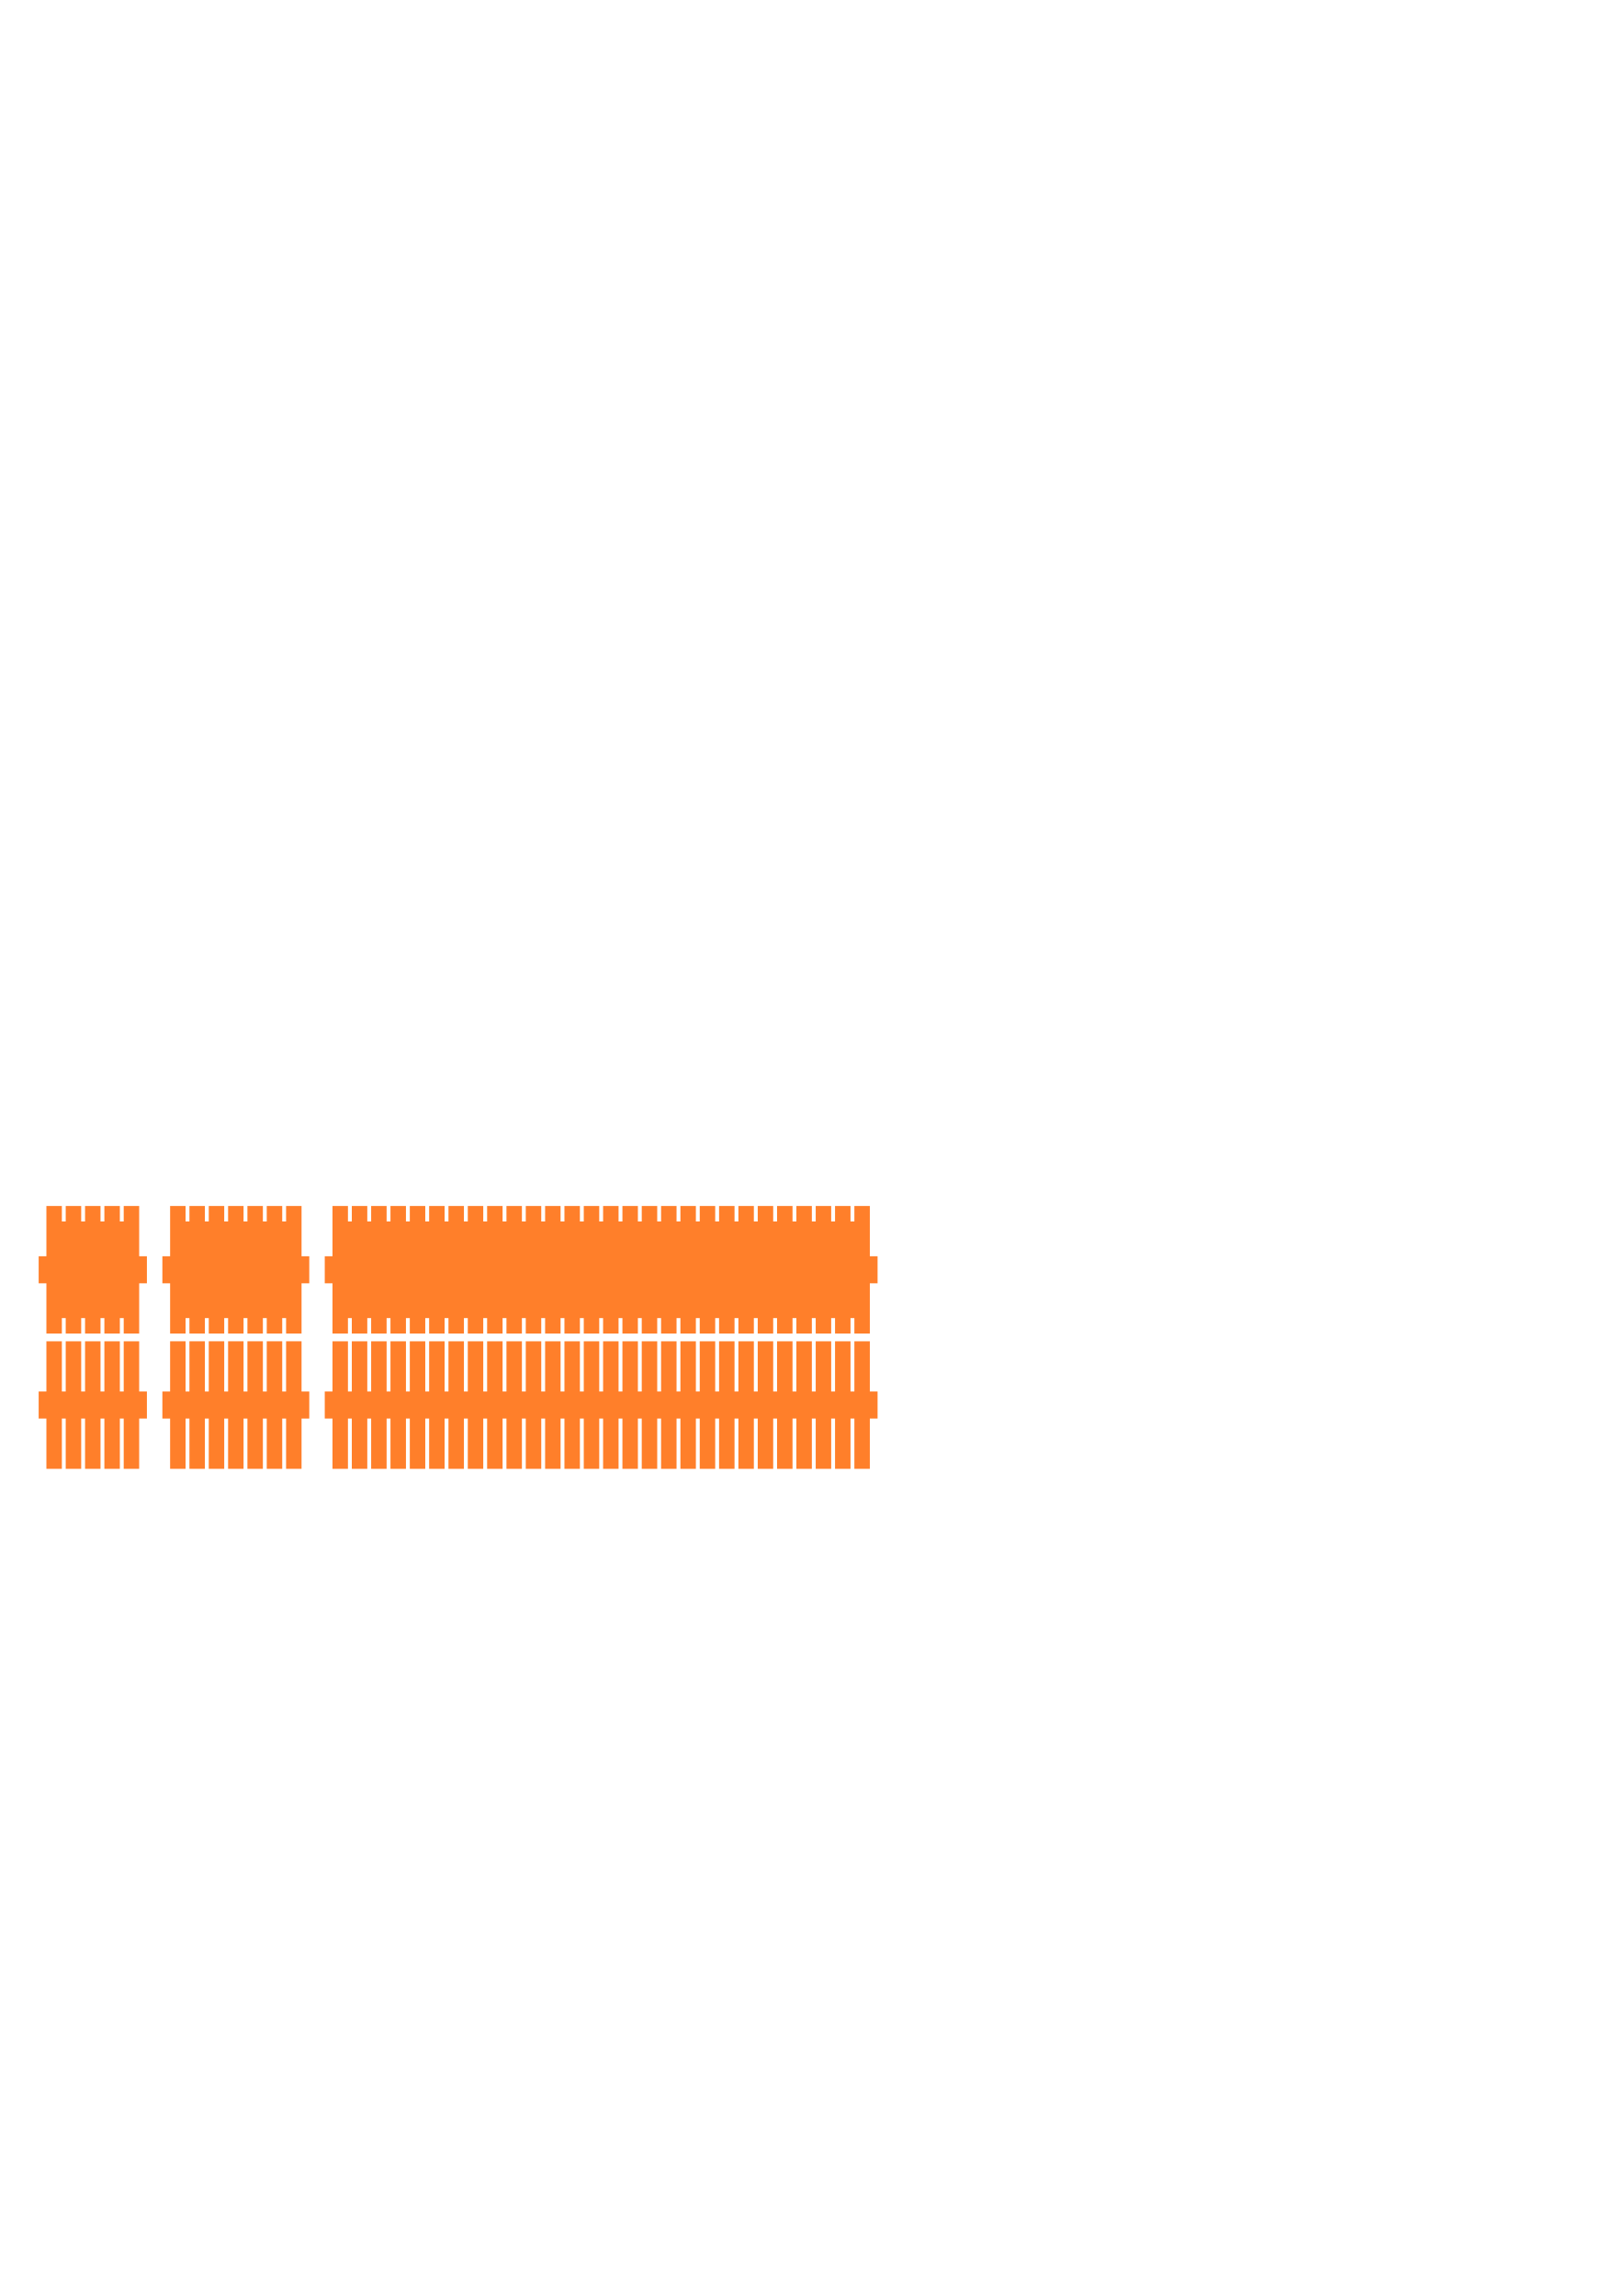
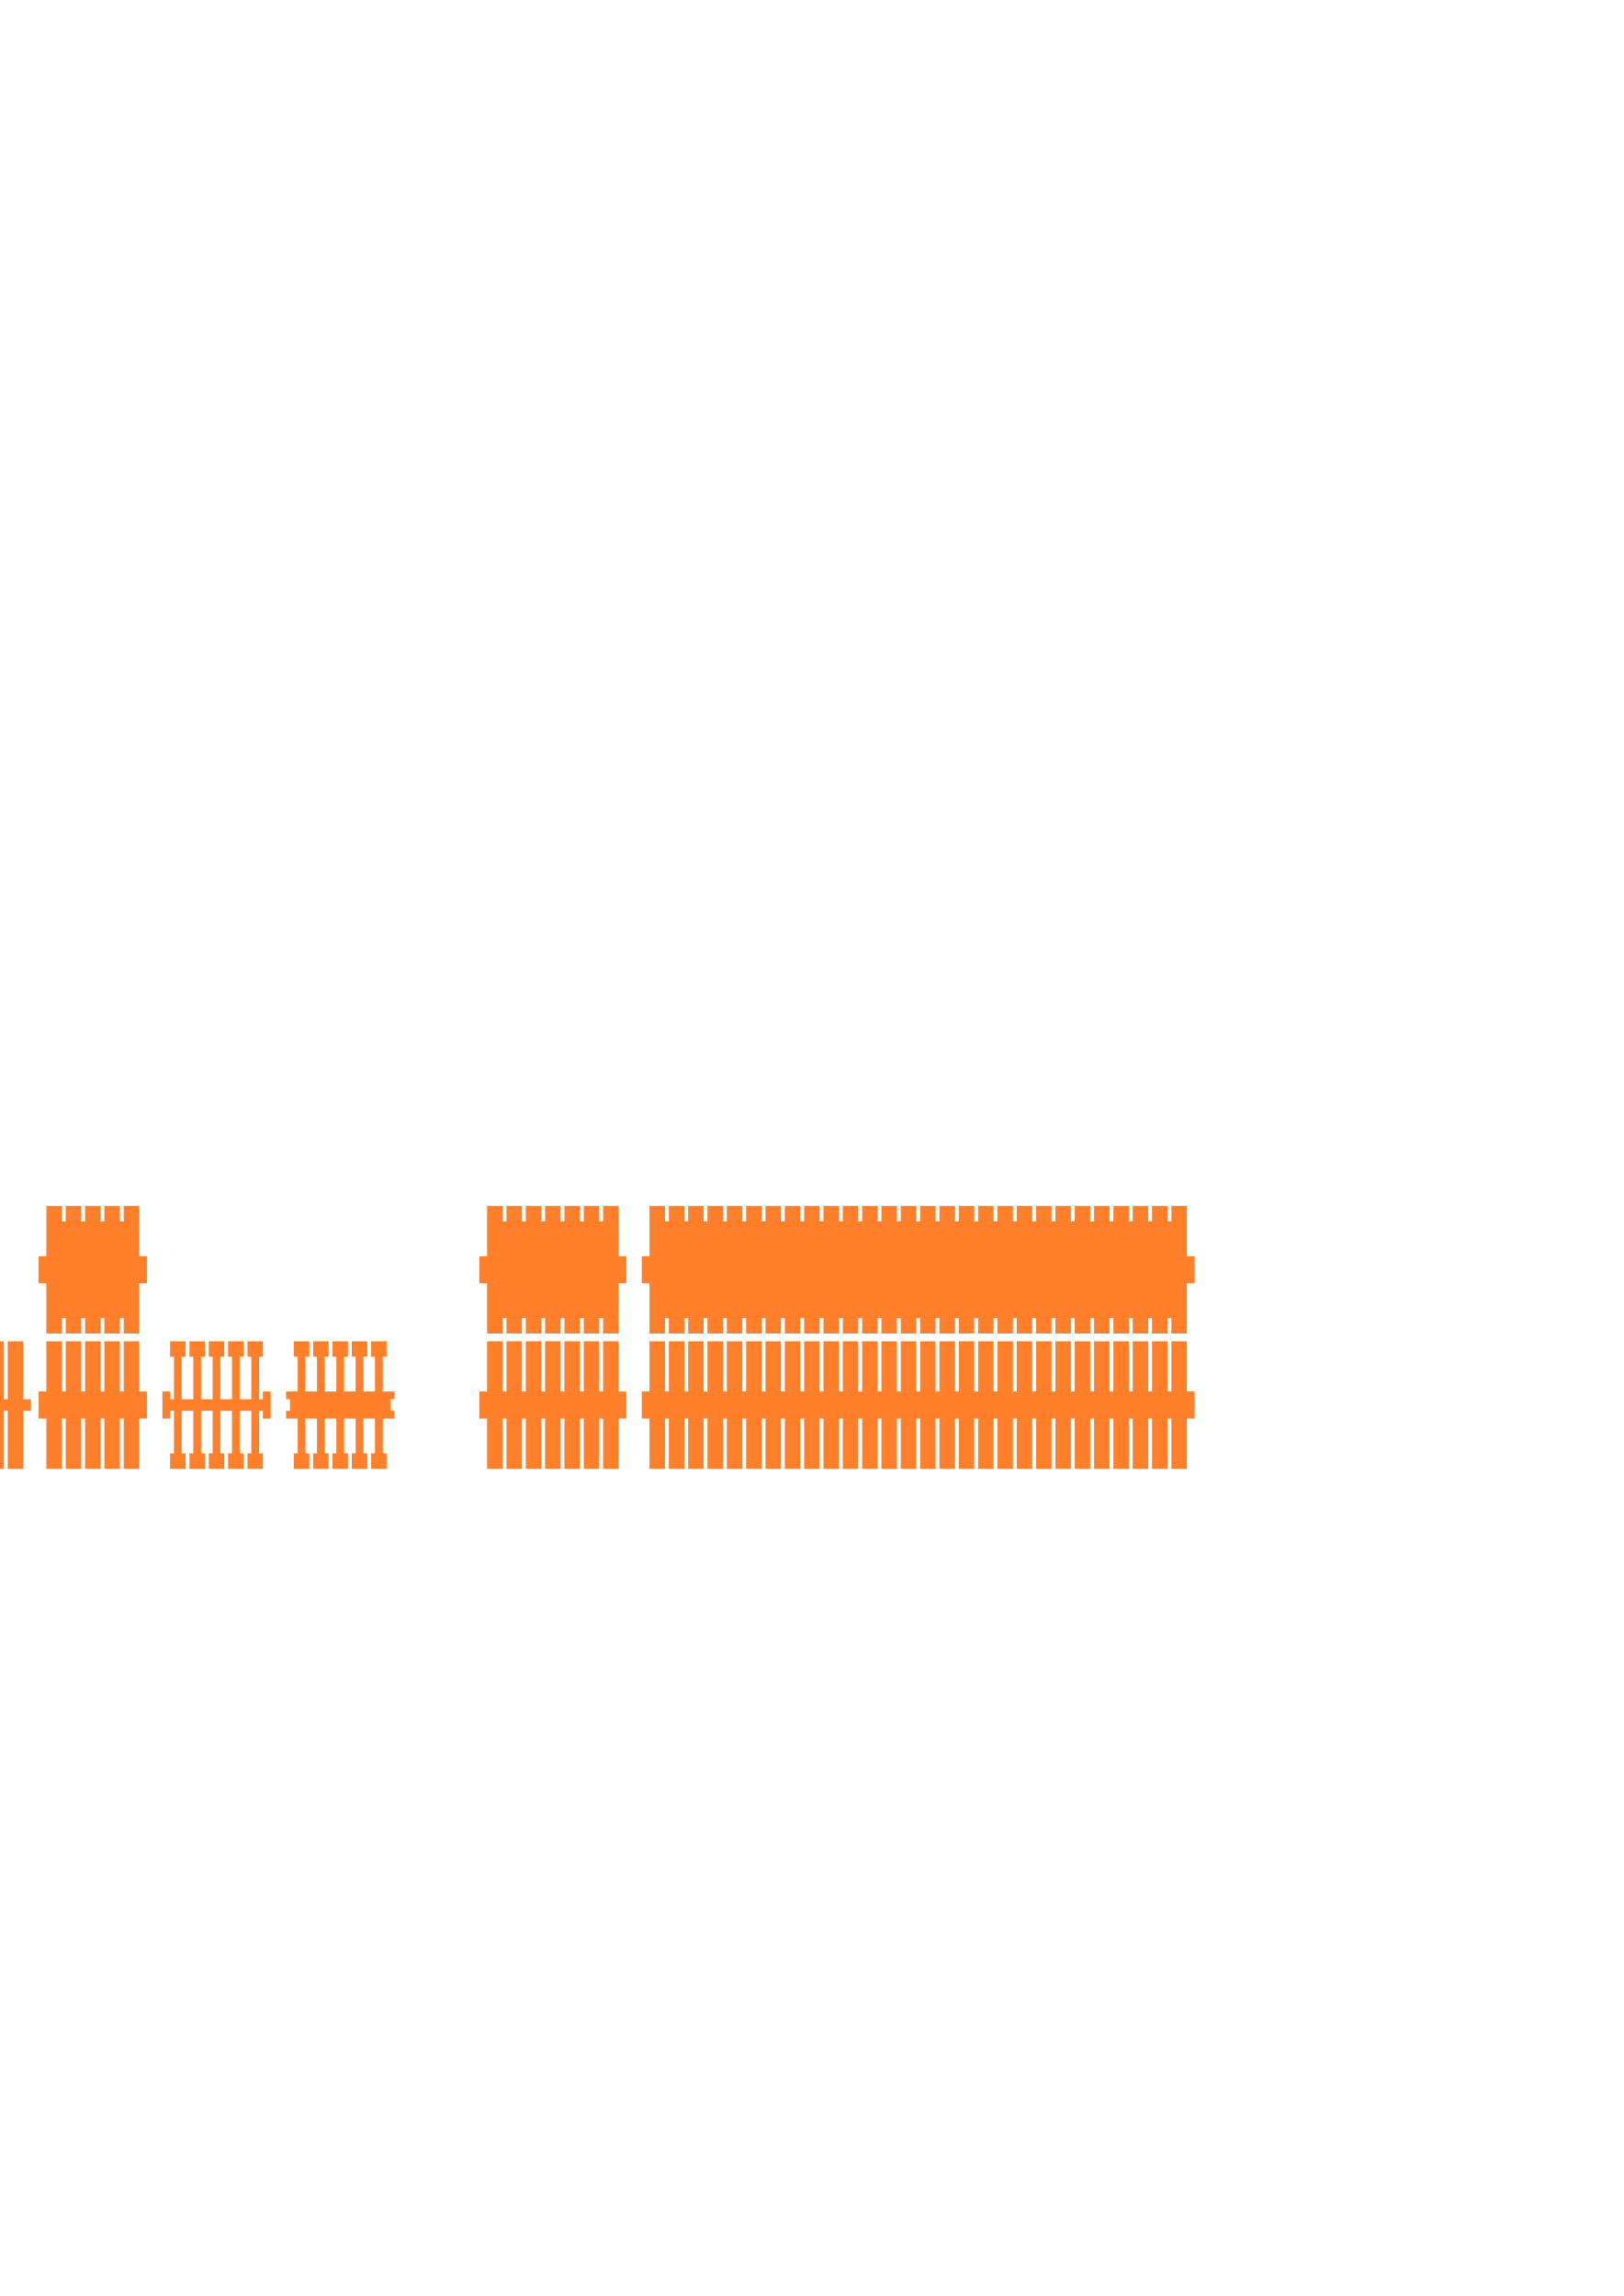
<svg xmlns="http://www.w3.org/2000/svg" width="210mm" height="297mm" viewBox="0 0 744.094 1052.362" id="svg2" version="1.1">
  <defs id="defs4" />
  <g id="layer1">
    <path style="fill:#ff7f2a;fill-opacity:1;stroke:none;stroke-width:1.772;stroke-linejoin:round;stroke-miterlimit:4;stroke-dasharray:none;stroke-dashoffset:8;stroke-opacity:1" d="m 67.323,637.794 -3.544,4.2e-4 0,-23.031 -7.086,0 0,23.031 -1.771,0 0,-23.031 -7.088,0 0,23.031 -1.771,0 0,-23.031 -7.086,0 0,23.031 -1.771,0 0,-23.031 -7.088,0 0,23.031 -1.771,0 0,-23.031 -7.086,0 0,23.031 -3.543,0 0,12.402 3.543,0 0,23.031 7.086,0 0,-23.031 1.771,0 0,23.031 7.088,0 0,-23.031 1.771,0 0,23.031 7.086,0 0,-23.031 1.771,0 0,23.031 7.088,0 0,-23.031 1.771,0 0,23.031 7.086,0 0,-23.031 3.544,-4.2e-4 z" id="rect4322" />
-     <path style="fill:#ff7f2a;fill-opacity:1;stroke:none;stroke-width:1.772;stroke-linejoin:round;stroke-miterlimit:4;stroke-dasharray:none;stroke-dashoffset:8;stroke-opacity:1" d="m 141.732,637.795 -3.543,0 0,-23.031 -7.086,0 0,23.031 -1.771,0 0,-23.031 -7.088,0 0,23.031 -1.771,0 0,-23.031 -7.086,0 0,23.031 -1.771,0 0,-23.031 -7.088,0 0,23.031 -1.771,0 0,-23.031 -7.086,0 0,23.031 -1.771,0 0,-23.031 -7.088,0 0,23.031 -1.771,0 0,-23.031 -7.086,0 0,23.031 -3.543,0 0,12.402 3.543,0 0,23.031 7.086,0 0,-23.031 1.771,0 0,23.031 7.088,0 0,-23.031 1.771,0 0,23.031 7.086,0 0,-23.031 1.771,0 0,23.031 7.088,0 0,-23.031 1.771,0 0,23.031 7.086,0 0,-23.031 1.771,0 0,23.031 7.088,0 0,-23.031 1.771,0 0,23.031 7.086,0 0,-23.031 3.543,0 z" id="rect4322-9" />
-     <path style="fill:#ff7f2a;fill-opacity:1;stroke:none;stroke-width:1.772;stroke-linejoin:round;stroke-miterlimit:4;stroke-dasharray:none;stroke-dashoffset:8;stroke-opacity:1" d="m 338.386,650.198 0,23.031 7.086,0 0,-23.031 1.771,0 0,23.031 7.088,0 0,-23.031 1.771,0 0,23.031 7.086,0 0,-23.031 1.771,0 0,23.031 7.088,0 0,-23.031 1.771,0 0,23.031 7.086,0 0,-23.031 1.771,0 0,23.031 7.088,0 0,-23.031 1.771,0 0,23.031 7.086,0 0,-23.031 3.543,0 0,-12.402 -3.543,0 0,-23.031 -7.086,0 0,23.031 -1.771,0 0,-23.031 -7.088,0 0,23.031 -1.771,0 0,-23.031 -7.086,0 0,23.031 -1.771,0 0,-23.031 -7.088,0 0,23.031 -1.771,0 0,-23.031 -7.086,0 0,23.031 -1.771,0 0,-23.031 -7.088,0 0,23.031 -1.771,0 0,-23.031 -7.086,0 0,23.031 -1.772,0 0,-23.031 -7.086,0 0,23.031 -1.771,0 0,-23.031 -7.088,0 0,23.031 -1.771,0 0,-23.031 -7.086,0 0,23.031 -1.771,0 0,-23.031 -7.088,0 0,23.031 -1.771,0 0,-23.031 -7.086,0 0,23.031 -1.771,0 0,-23.031 -7.088,0 0,23.031 -1.771,0 0,-23.031 -7.086,0 0,23.031 -1.772,0 0,-23.031 -7.086,0 0,23.031 -1.771,0 0,-23.031 -7.088,0 0,23.031 -1.771,0 0,-23.031 -7.086,0 0,23.031 -1.771,0 0,-23.031 -7.088,0 0,23.031 -1.771,0 0,-23.031 -7.086,0 0,23.031 -1.771,0 0,-23.031 -7.088,0 0,23.031 -1.771,0 0,-23.031 -7.086,0 0,23.031 -1.77,-3.5e-4 0,-23.031 -7.086,0 0,23.031 -1.771,0 0,-23.031 -7.088,0 0,23.031 -1.771,0 0,-23.031 -7.086,0 0,23.031 -1.771,0 0,-23.031 -7.088,0 0,23.031 -1.771,0 0,-23.031 -7.086,0 0,23.031 -1.771,0 0,-23.031 -7.088,0 0,23.031 -1.771,0 0,-23.031 -7.086,0 0,23.031 -3.543,0 0,12.402 3.543,0 0,23.031 7.086,0 0,-23.031 1.771,0 0,23.031 7.088,0 0,-23.031 1.771,0 0,23.031 7.086,0 0,-23.031 1.771,0 0,23.031 7.088,0 0,-23.031 1.771,0 0,23.031 7.086,0 0,-23.031 1.771,0 0,23.031 7.088,0 0,-23.031 1.771,0 0,23.031 7.086,0 0,-23.031 1.77,3.5e-4 0,23.031 7.086,0 0,-23.031 1.771,0 0,23.031 7.088,0 0,-23.031 1.771,0 0,23.031 7.086,0 0,-23.031 1.771,0 0,23.031 7.088,0 0,-23.031 1.771,0 0,23.031 7.086,0 0,-23.031 1.771,0 0,23.031 7.088,0 0,-23.031 1.771,0 0,23.031 7.086,0 0,-23.031 1.772,0 0,23.031 7.086,0 0,-23.031 1.771,0 0,23.031 7.088,0 0,-23.031 1.771,0 0,23.031 7.086,0 0,-23.031 1.771,0 0,23.031 7.088,0 0,-23.031 1.771,0 0,23.031 7.086,0 0,-23.031 1.771,0 0,23.031 7.088,0 0,-23.031 1.771,0 0,23.031 7.086,0 0,-23.031 z" id="rect4322-9-6" />
+     <path style="fill:#ff7f2a;fill-opacity:1;stroke:none;stroke-width:1.772;stroke-linejoin:round;stroke-miterlimit:4;stroke-dasharray:none;stroke-dashoffset:8;stroke-opacity:1" d="m 287.007,637.795 -3.543,0 0,-23.031 -7.086,0 0,23.031 -1.771,0 0,-23.031 -7.088,0 0,23.031 -1.771,0 0,-23.031 -7.086,0 0,23.031 -1.771,0 0,-23.031 -7.088,0 0,23.031 -1.771,0 0,-23.031 -7.086,0 0,23.031 -1.771,0 0,-23.031 -7.088,0 0,23.031 -1.771,0 0,-23.031 -7.086,0 0,23.031 -3.543,0 0,12.402 3.543,0 0,23.031 7.086,0 0,-23.031 1.771,0 0,23.031 7.088,0 0,-23.031 1.771,0 0,23.031 7.086,0 0,-23.031 1.771,0 0,23.031 7.088,0 0,-23.031 1.771,0 0,23.031 7.086,0 0,-23.031 1.771,0 0,23.031 7.088,0 0,-23.031 1.771,0 0,23.031 7.086,0 0,-23.031 3.543,0 z" id="rect4322-9" />
+     <path style="fill:#ff7f2a;fill-opacity:1;stroke:none;stroke-width:1.772;stroke-linejoin:round;stroke-miterlimit:4;stroke-dasharray:none;stroke-dashoffset:8;stroke-opacity:1" d="m 483.661,650.197 0,23.031 7.086,0 0,-23.031 1.771,0 0,23.031 7.088,0 0,-23.031 1.771,0 0,23.031 7.086,0 0,-23.031 1.771,0 0,23.031 7.088,0 0,-23.031 1.771,0 0,23.031 7.086,0 0,-23.031 1.771,0 0,23.031 7.088,0 0,-23.031 1.771,0 0,23.031 7.086,0 0,-23.031 3.543,0 0,-12.402 -3.543,0 0,-23.031 -7.086,0 0,23.031 -1.771,0 0,-23.031 -7.088,0 0,23.031 -1.771,0 0,-23.031 -7.086,0 0,23.031 -1.771,0 0,-23.031 -7.088,0 0,23.031 -1.771,0 0,-23.031 -7.086,0 0,23.031 -1.771,0 0,-23.031 -7.088,0 0,23.031 -1.771,0 0,-23.031 -7.086,0 0,23.031 -1.772,0 0,-23.031 -7.086,0 0,23.031 -1.771,0 0,-23.031 -7.088,0 0,23.031 -1.771,0 0,-23.031 -7.086,0 0,23.031 -1.771,0 0,-23.031 -7.088,0 0,23.031 -1.771,0 0,-23.031 -7.086,0 0,23.031 -1.771,0 0,-23.031 -7.088,0 0,23.031 -1.771,0 0,-23.031 -7.086,0 0,23.031 -1.772,0 0,-23.031 -7.086,0 0,23.031 -1.771,0 0,-23.031 -7.088,0 0,23.031 -1.771,0 0,-23.031 -7.086,0 0,23.031 -1.771,0 0,-23.031 -7.088,0 0,23.031 -1.771,0 0,-23.031 -7.086,0 0,23.031 -1.771,0 0,-23.031 -7.088,0 0,23.031 -1.771,0 0,-23.031 -7.086,0 0,23.031 -1.77,-3.5e-4 0,-23.031 -7.086,0 0,23.031 -1.771,0 0,-23.031 -7.088,0 0,23.031 -1.771,0 0,-23.031 -7.086,0 0,23.031 -1.771,0 0,-23.031 -7.088,0 0,23.031 -1.771,0 0,-23.031 -7.086,0 0,23.031 -1.771,0 0,-23.031 -7.088,0 0,23.031 -1.771,0 0,-23.031 -7.086,0 0,23.031 -3.543,0 0,12.402 3.543,0 0,23.031 7.086,0 0,-23.031 1.771,0 0,23.031 7.088,0 0,-23.031 1.771,0 0,23.031 7.086,0 0,-23.031 1.771,0 0,23.031 7.088,0 0,-23.031 1.771,0 0,23.031 7.086,0 0,-23.031 1.771,0 0,23.031 7.088,0 0,-23.031 1.771,0 0,23.031 7.086,0 0,-23.031 1.77,3.5e-4 0,23.031 7.086,0 0,-23.031 1.771,0 0,23.031 7.088,0 0,-23.031 1.771,0 0,23.031 7.086,0 0,-23.031 1.771,0 0,23.031 7.088,0 0,-23.031 1.771,0 0,23.031 7.086,0 0,-23.031 1.771,0 0,23.031 7.088,0 0,-23.031 1.771,0 0,23.031 7.086,0 0,-23.031 1.772,0 0,23.031 7.086,0 0,-23.031 1.771,0 0,23.031 7.088,0 0,-23.031 1.771,0 0,23.031 7.086,0 0,-23.031 1.771,0 0,23.031 7.088,0 0,-23.031 1.771,0 0,23.031 7.086,0 0,-23.031 1.771,0 0,23.031 7.088,0 0,-23.031 1.771,0 0,23.031 7.086,0 0,-23.031 z" id="rect4322-9-6" />
    <path style="fill:#ff7f2a;fill-opacity:1;stroke:none;stroke-width:1.772;stroke-linejoin:round;stroke-miterlimit:4;stroke-dasharray:none;stroke-dashoffset:8;stroke-opacity:1" d="m 67.323,575.786 -3.544,4.2e-4 0,-23.031 -7.086,0 -6.77e-4,7.088 -1.771,0 6.77e-4,-7.088 -7.088,0 -6.77e-4,7.088 -1.771,0 6.77e-4,-7.088 -7.086,0 -6.77e-4,7.088 -1.771,0 6.77e-4,-7.088 -7.088,0 -6.77e-4,7.088 -1.771,0 6.77e-4,-7.088 -7.086,0 0,23.031 -3.543,0 0,12.402 3.543,0 0,23.031 7.086,0 -6.79e-4,-7.086 1.771,0 6.79e-4,7.086 7.088,0 -6.79e-4,-7.086 1.771,0 6.79e-4,7.086 7.086,0 -6.79e-4,-7.086 1.771,0 6.79e-4,7.086 7.088,0 -6.79e-4,-7.086 1.771,0 6.79e-4,7.086 7.086,0 0,-23.031 3.544,-4.2e-4 z" id="rect4322-8" />
-     <path style="fill:#ff7f2a;fill-opacity:1;stroke:none;stroke-width:1.772;stroke-linejoin:round;stroke-miterlimit:4;stroke-dasharray:none;stroke-dashoffset:8;stroke-opacity:1" d="m 141.732,575.787 -3.543,0 0,-23.031 -7.086,0 -0.001,7.087 -1.771,0 0.001,-7.087 -7.088,0 -0.001,7.087 -1.771,0 0.001,-7.087 -7.086,0 -0.001,7.087 -1.771,0 0.001,-7.087 -7.088,0 -0.001,7.087 -1.771,0 0.001,-7.087 -7.086,0 -0.001,7.087 -1.771,0 0.001,-7.087 -7.088,0 -0.001,7.087 -1.771,0 0.001,-7.087 -7.086,0 0,23.031 -3.543,0 0,12.402 3.543,0 0,23.031 7.086,0 -0.001,-7.086 1.771,0 0.001,7.086 7.088,0 -0.001,-7.086 1.771,0 0.001,7.086 7.086,0 -0.001,-7.086 1.771,0 0.001,7.086 7.088,0 -0.001,-7.086 1.771,0 0.001,7.086 7.086,0 -0.001,-7.086 1.771,0 0.001,7.086 7.088,0 -0.001,-7.086 1.771,0 0.001,7.086 7.086,0 0,-23.031 3.543,0 z" id="rect4322-9-3" />
-     <path style="fill:#ff7f2a;fill-opacity:1;stroke:none;stroke-width:1.772;stroke-linejoin:round;stroke-miterlimit:4;stroke-dasharray:none;stroke-dashoffset:8;stroke-opacity:1" d="m 338.384,604.134 0.002,7.086 7.086,0 -0.002,-7.086 1.771,0 0.002,7.086 7.088,0 -0.002,-7.086 1.771,0 0.002,7.086 7.086,0 -0.002,-7.086 1.771,0 0.002,7.086 7.088,0 -0.002,-7.086 1.771,0 0.002,7.086 7.086,0 -0.002,-7.086 1.771,0 0.002,7.086 7.088,0 -0.002,-7.086 1.771,0 0.002,7.086 7.086,0 0,-23.031 3.543,0 0,-12.402 -3.543,0 0,-23.031 -7.086,0 6.1e-4,7.087 -1.771,0 -6.1e-4,-7.087 -7.088,0 6.1e-4,7.087 -1.771,0 -6.1e-4,-7.087 -7.086,0 6.1e-4,7.087 -1.771,0 -6.1e-4,-7.087 -7.088,0 6.1e-4,7.087 -1.771,0 -6.1e-4,-7.087 -7.086,0 6.1e-4,7.087 -1.771,0 -6.1e-4,-7.087 -7.088,0 6.1e-4,7.087 -1.771,0 -6.1e-4,-7.087 -7.086,0 6.1e-4,7.087 -1.772,0 -6.1e-4,-7.087 -7.086,0 6.1e-4,7.087 -1.771,0 -6.1e-4,-7.087 -7.088,0 6.1e-4,7.087 -1.771,0 -6.1e-4,-7.087 -7.086,0 6.1e-4,7.087 -1.771,0 -6.1e-4,-7.087 -7.088,0 6.1e-4,7.087 -1.771,0 -6.1e-4,-7.087 -7.086,0 6.1e-4,7.087 -1.771,0 -6.1e-4,-7.087 -7.088,0 6.1e-4,7.087 -1.771,0 -6.1e-4,-7.087 -7.086,0 6.1e-4,7.087 -1.772,0 -6.1e-4,-7.087 -7.086,0 6.1e-4,7.087 -1.771,0 -6.1e-4,-7.087 -7.088,0 6.1e-4,7.087 -1.771,0 -6.1e-4,-7.087 -7.086,0 6.1e-4,7.087 -1.771,0 -6.1e-4,-7.087 -7.088,0 6.1e-4,7.087 -1.771,0 -6.1e-4,-7.087 -7.086,0 6.1e-4,7.087 -1.771,0 -6.1e-4,-7.087 -7.088,0 6.1e-4,7.087 -1.771,0 -6.1e-4,-7.087 -7.086,0 6.1e-4,7.087 -1.77,-3.5e-4 -6.1e-4,-7.087 -7.086,0 6.1e-4,7.087 -1.771,0 -6.1e-4,-7.087 -7.088,0 6.1e-4,7.087 -1.771,0 -6.1e-4,-7.087 -7.086,0 6.1e-4,7.087 -1.771,0 -6.1e-4,-7.087 -7.088,0 6.1e-4,7.087 -1.771,0 -6.1e-4,-7.087 -7.086,0 6.1e-4,7.087 -1.771,0 -6.1e-4,-7.087 -7.088,0 6.1e-4,7.087 -1.771,0 -6.1e-4,-7.087 -7.086,0 0,23.031 -3.543,0 0,12.402 3.543,0 0,23.031 7.086,0 -0.002,-7.086 1.771,0 0.002,7.086 7.088,0 -0.002,-7.086 1.771,0 0.002,7.086 7.086,0 -0.002,-7.086 1.771,0 0.002,7.086 7.088,0 -0.002,-7.086 1.771,0 0.002,7.086 7.086,0 -0.002,-7.086 1.771,0 0.002,7.086 7.088,0 -0.002,-7.086 1.771,0 0.002,7.086 7.086,0 -0.002,-7.086 1.77,3.5e-4 0.002,7.086 7.086,0 -0.002,-7.086 1.771,0 0.002,7.086 7.088,0 -0.002,-7.086 1.771,0 0.002,7.086 7.086,0 -0.002,-7.086 1.771,0 0.002,7.086 7.088,0 -0.002,-7.086 1.771,0 0.002,7.086 7.086,0 -0.002,-7.086 1.771,0 0.002,7.086 7.088,0 -0.002,-7.086 1.771,0 0.002,7.086 7.086,0 -0.002,-7.086 1.772,0 0.002,7.086 7.086,0 -0.002,-7.086 1.771,0 0.002,7.086 7.088,0 -0.002,-7.086 1.771,0 0.002,7.086 7.086,0 -0.002,-7.086 1.771,0 0.002,7.086 7.088,0 -0.002,-7.086 1.771,0 0.002,7.086 7.086,0 -0.002,-7.086 1.771,0 0.002,7.086 7.088,0 -0.002,-7.086 1.771,0 0.002,7.086 7.086,0 -0.002,-7.086 z" id="rect4322-9-6-9" />
+     <path style="fill:#ff7f2a;fill-opacity:1;stroke:none;stroke-width:1.772;stroke-linejoin:round;stroke-miterlimit:4;stroke-dasharray:none;stroke-dashoffset:8;stroke-opacity:1" d="m 287.008,575.786 -3.543,0 0,-23.031 -7.086,0 -10e-4,7.087 -1.771,0 10e-4,-7.087 -7.088,0 -10e-4,7.087 -1.771,0 10e-4,-7.087 -7.086,0 -10e-4,7.087 -1.771,0 0.001,-7.087 -7.088,0 -0.001,7.087 -1.771,0 0.001,-7.087 -7.086,0 -0.001,7.087 -1.771,0 0.001,-7.087 -7.088,0 -10e-4,7.087 -1.771,0 10e-4,-7.087 -7.086,0 0,23.031 -3.543,0 0,12.402 3.543,0 0,23.031 7.086,0 -10e-4,-7.086 1.771,0 10e-4,7.086 7.088,0 -0.001,-7.086 1.771,0 0.001,7.086 7.086,0 -0.001,-7.086 1.771,0 0.001,7.086 7.088,0 -0.001,-7.086 1.771,0 10e-4,7.086 7.086,0 -10e-4,-7.086 1.771,0 10e-4,7.086 7.088,0 -10e-4,-7.086 1.771,0 10e-4,7.086 7.086,0 0,-23.031 3.543,0 z" id="rect4322-9-3" />
+     <path style="fill:#ff7f2a;fill-opacity:1;stroke:none;stroke-width:1.772;stroke-linejoin:round;stroke-miterlimit:4;stroke-dasharray:none;stroke-dashoffset:8;stroke-opacity:1" d="m 483.66,604.134 0.002,7.086 7.086,0 -0.002,-7.086 1.771,0 0.002,7.086 7.088,0 -0.002,-7.086 1.771,0 0.002,7.086 7.086,0 -0.002,-7.086 1.771,0 0.002,7.086 7.088,0 -0.002,-7.086 1.771,0 0.002,7.086 7.086,0 -0.002,-7.086 1.771,0 0.002,7.086 7.088,0 -0.002,-7.086 1.771,0 0.002,7.086 7.086,0 0,-23.031 3.543,0 0,-12.402 -3.543,0 0,-23.031 -7.086,0 6.1e-4,7.087 -1.771,0 -6.1e-4,-7.087 -7.088,0 6.1e-4,7.087 -1.771,0 -6.1e-4,-7.087 -7.086,0 6.1e-4,7.087 -1.771,0 -6.1e-4,-7.087 -7.088,0 6.1e-4,7.087 -1.771,0 -6.1e-4,-7.087 -7.086,0 6.1e-4,7.087 -1.771,0 -6.1e-4,-7.087 -7.088,0 6.1e-4,7.087 -1.771,0 -6.1e-4,-7.087 -7.086,0 6.1e-4,7.087 -1.772,0 -6.1e-4,-7.087 -7.086,0 6.1e-4,7.087 -1.771,0 -6.1e-4,-7.087 -7.088,0 6.1e-4,7.087 -1.771,0 -6.1e-4,-7.087 -7.086,0 6.1e-4,7.087 -1.771,0 -6.1e-4,-7.087 -7.088,0 6.1e-4,7.087 -1.771,0 -6.1e-4,-7.087 -7.086,0 6.1e-4,7.087 -1.771,0 -6.1e-4,-7.087 -7.088,0 6.1e-4,7.087 -1.771,0 -6.1e-4,-7.087 -7.086,0 6.1e-4,7.087 -1.772,0 -6.1e-4,-7.087 -7.086,0 6.1e-4,7.087 -1.771,0 -6.1e-4,-7.087 -7.088,0 6.1e-4,7.087 -1.771,0 -6.1e-4,-7.087 -7.086,0 6.1e-4,7.087 -1.771,0 -6.1e-4,-7.087 -7.088,0 6.1e-4,7.087 -1.771,0 -6.1e-4,-7.087 -7.086,0 6.1e-4,7.087 -1.771,0 -6.1e-4,-7.087 -7.088,0 6.1e-4,7.087 -1.771,0 -6.1e-4,-7.087 -7.086,0 6.1e-4,7.087 -1.77,-3.5e-4 -6.1e-4,-7.087 -7.086,0 6.1e-4,7.087 -1.771,0 -6.1e-4,-7.087 -7.088,0 6.1e-4,7.087 -1.771,0 -6.1e-4,-7.087 -7.086,0 6.1e-4,7.087 -1.771,0 -6.1e-4,-7.087 -7.088,0 6.1e-4,7.087 -1.771,0 -6.1e-4,-7.087 -7.086,0 6.1e-4,7.087 -1.771,0 -6.1e-4,-7.087 -7.088,0 6.1e-4,7.087 -1.771,0 -6.1e-4,-7.087 -7.086,0 0,23.031 -3.543,0 0,12.402 3.543,0 0,23.031 7.086,0 -0.002,-7.086 1.771,0 0.002,7.086 7.088,0 -0.002,-7.086 1.771,0 0.002,7.086 7.086,0 -0.002,-7.086 1.771,0 0.002,7.086 7.088,0 -0.002,-7.086 1.771,0 0.002,7.086 7.086,0 -0.002,-7.086 1.771,0 0.002,7.086 7.088,0 -0.002,-7.086 1.771,0 0.002,7.086 7.086,0 -0.002,-7.086 1.77,3.5e-4 0.002,7.086 7.086,0 -0.002,-7.086 1.771,0 0.002,7.086 7.088,0 -0.002,-7.086 1.771,0 0.002,7.086 7.086,0 -0.002,-7.086 1.771,0 0.002,7.086 7.088,0 -0.002,-7.086 1.771,0 0.002,7.086 7.086,0 -0.002,-7.086 1.771,0 0.002,7.086 7.088,0 -0.002,-7.086 1.771,0 0.002,7.086 7.086,0 -0.002,-7.086 1.772,0 0.002,7.086 7.086,0 -0.002,-7.086 1.771,0 0.002,7.086 7.088,0 -0.002,-7.086 1.771,0 0.002,7.086 7.086,0 -0.002,-7.086 1.771,0 0.002,7.086 7.088,0 -0.002,-7.086 1.771,0 0.002,7.086 7.086,0 -0.002,-7.086 1.771,0 0.002,7.086 7.088,0 -0.002,-7.086 1.771,0 0.002,7.086 7.086,0 -0.002,-7.086 z" id="rect4322-9-6-9" />
+     <path style="fill:#ff7f2a;fill-opacity:1;stroke:none;stroke-width:1.772;stroke-linejoin:round;stroke-miterlimit:4;stroke-dasharray:none;stroke-dashoffset:8;stroke-opacity:1" d="m 118.7,621.851 1.772,0 2.6e-4,-7.086 -7.086,0 -9.4e-4,7.086 1.772,0 6e-5,19.488 -5.315,0 -7e-5,-19.488 1.772,0 10e-4,-7.086 -7.088,0 1.8e-4,7.086 1.772,0 6e-5,19.488 -5.315,0 -6e-5,-19.488 1.772,0 0,-7.086 -7.086,0 1.4e-4,7.086 1.771,2.4e-4 6e-5,19.488 -5.315,0 -6e-5,-19.488 1.772,0 8.5e-4,-7.086 -7.088,0 4.3e-4,7.086 1.772,0 6e-5,19.488 -5.315,0 -6e-5,-19.488 1.772,0 -2.6e-4,-7.086 -7.086,0 -4.2e-4,7.086 1.772,0 6e-5,19.488 -1.771,10e-6 -2e-6,-3.543 -3.543,0 0,3.543 0,5.315 0,3.543 3.543,0 2e-6,-3.543 1.771,-7.6e-4 -6e-5,19.489 -1.772,0 4e-4,7.087 7.086,0 2.8e-4,-7.087 -1.772,0 6e-5,-19.489 5.315,0 -6e-5,19.489 -1.772,0 -4.5e-4,7.087 7.088,0 -8.3e-4,-7.087 -1.772,0 6e-5,-19.489 5.315,0 -6e-5,19.489 -1.772,0 6.5e-4,7.087 7.086,0 2e-5,-7.087 -1.772,0 6e-5,-19.489 5.315,0 -6e-5,19.489 -1.772,0 -2e-4,7.087 7.088,0 -10e-4,-7.087 -1.772,0 6e-5,-19.489 5.315,0 -6e-5,19.489 -1.772,0 9.2e-4,7.087 7.086,0 -2.4e-4,-7.087 -1.772,0 6e-5,-19.489 1.772,7.6e-4 0,3.543 3.543,-1e-5 -6.5e-4,-3.544 -4e-5,-5.314 6.9e-4,-3.544 -3.543,0 0,3.543 -1.772,2.5e-4 z" id="rect4322-7-5" />
+     <path style="fill:#ff7f2a;fill-opacity:1;stroke:none;stroke-width:1.772;stroke-linejoin:round;stroke-miterlimit:4;stroke-dasharray:none;stroke-dashoffset:8;stroke-opacity:1" d="m 175.394,637.795 9e-5,-15.945 1.772,0 2.6e-4,-7.086 -7.086,0 -9.4e-4,7.086 1.772,0 0,15.945 -5.315,0 -1e-5,-15.945 1.772,0 0.001,-7.086 -7.088,0 1.8e-4,7.086 1.772,0 0,15.945 -5.315,0 0,-15.945 1.772,0 0,-7.086 -7.086,0 -6.5e-4,7.086 1.772,-3e-5 0,15.945 -5.315,0 0,-15.945 1.772,0 8.5e-4,-7.086 -7.088,0 4.3e-4,7.086 1.772,0 0,15.945 -5.315,0 0,-15.945 1.772,0 -2.6e-4,-7.086 -7.086,0 -4.2e-4,7.086 1.772,0 0,15.945 -5.314,0 -7.3e-4,3.543 1.772,10e-6 0,5.315 -1.772,0 7.3e-4,3.544 5.314,-7.5e-4 0,15.945 -1.772,0 4e-4,7.087 7.086,0 2.8e-4,-7.087 -1.772,0 0,-15.945 5.315,0 0,15.945 -1.772,0 -4.5e-4,7.087 7.088,0 -8.3e-4,-7.087 -1.772,0 0,-15.945 5.315,0 0,15.945 -1.772,0 6.5e-4,7.087 7.086,0 2e-5,-7.087 -1.772,0 0,-15.945 5.315,0 0,15.945 -1.772,0 -2e-4,7.087 7.088,0 -0.001,-7.087 -1.772,0 0,-15.945 5.315,0 0,15.945 -1.772,0 9.2e-4,7.087 7.086,0 -2.4e-4,-7.087 -1.772,0 0,-15.945 5.315,0 -9e-5,-3.543 -1.772,0 0,-5.315 1.772,10e-6 1e-5,-3.543 z" id="rect4322-7" />
+     <path style="fill:#ff7f2a;fill-opacity:1;stroke:none;stroke-width:1.772;stroke-linejoin:round;stroke-miterlimit:4;stroke-dasharray:none;stroke-dashoffset:8;stroke-opacity:1" d="m 14.173,641.339 -3.544,4.2e-4 -3.55e-4,-26.576 -7.086,0 3.553e-4,26.576 -1.771,0 -3.553e-4,-26.576 -7.088,0 3.553e-4,26.576 -1.771,0 -3.553e-4,-26.576 -7.086,0 3.55e-4,26.576 -1.771,0 -3.55e-4,-26.576 -7.088,0 3.55e-4,26.576 -1.771,0 -3.55e-4,-26.576 -7.086,0 3.55e-4,26.576 -3.543,0 0,5.315 3.543,0 -3.55e-4,26.574 7.086,0 3.55e-4,-26.574 1.771,0 -3.55e-4,26.574 7.088,0 3.55e-4,-26.574 1.771,0 -3.55e-4,26.574 7.086,0 3.553e-4,-26.574 1.771,0 -3.553e-4,26.574 7.088,0 3.553e-4,-26.574 1.771,0 -3.553e-4,26.574 7.086,0 3.55e-4,-26.574 3.544,-4.2e-4 z" id="rect4322-1" />
  </g>
</svg>
